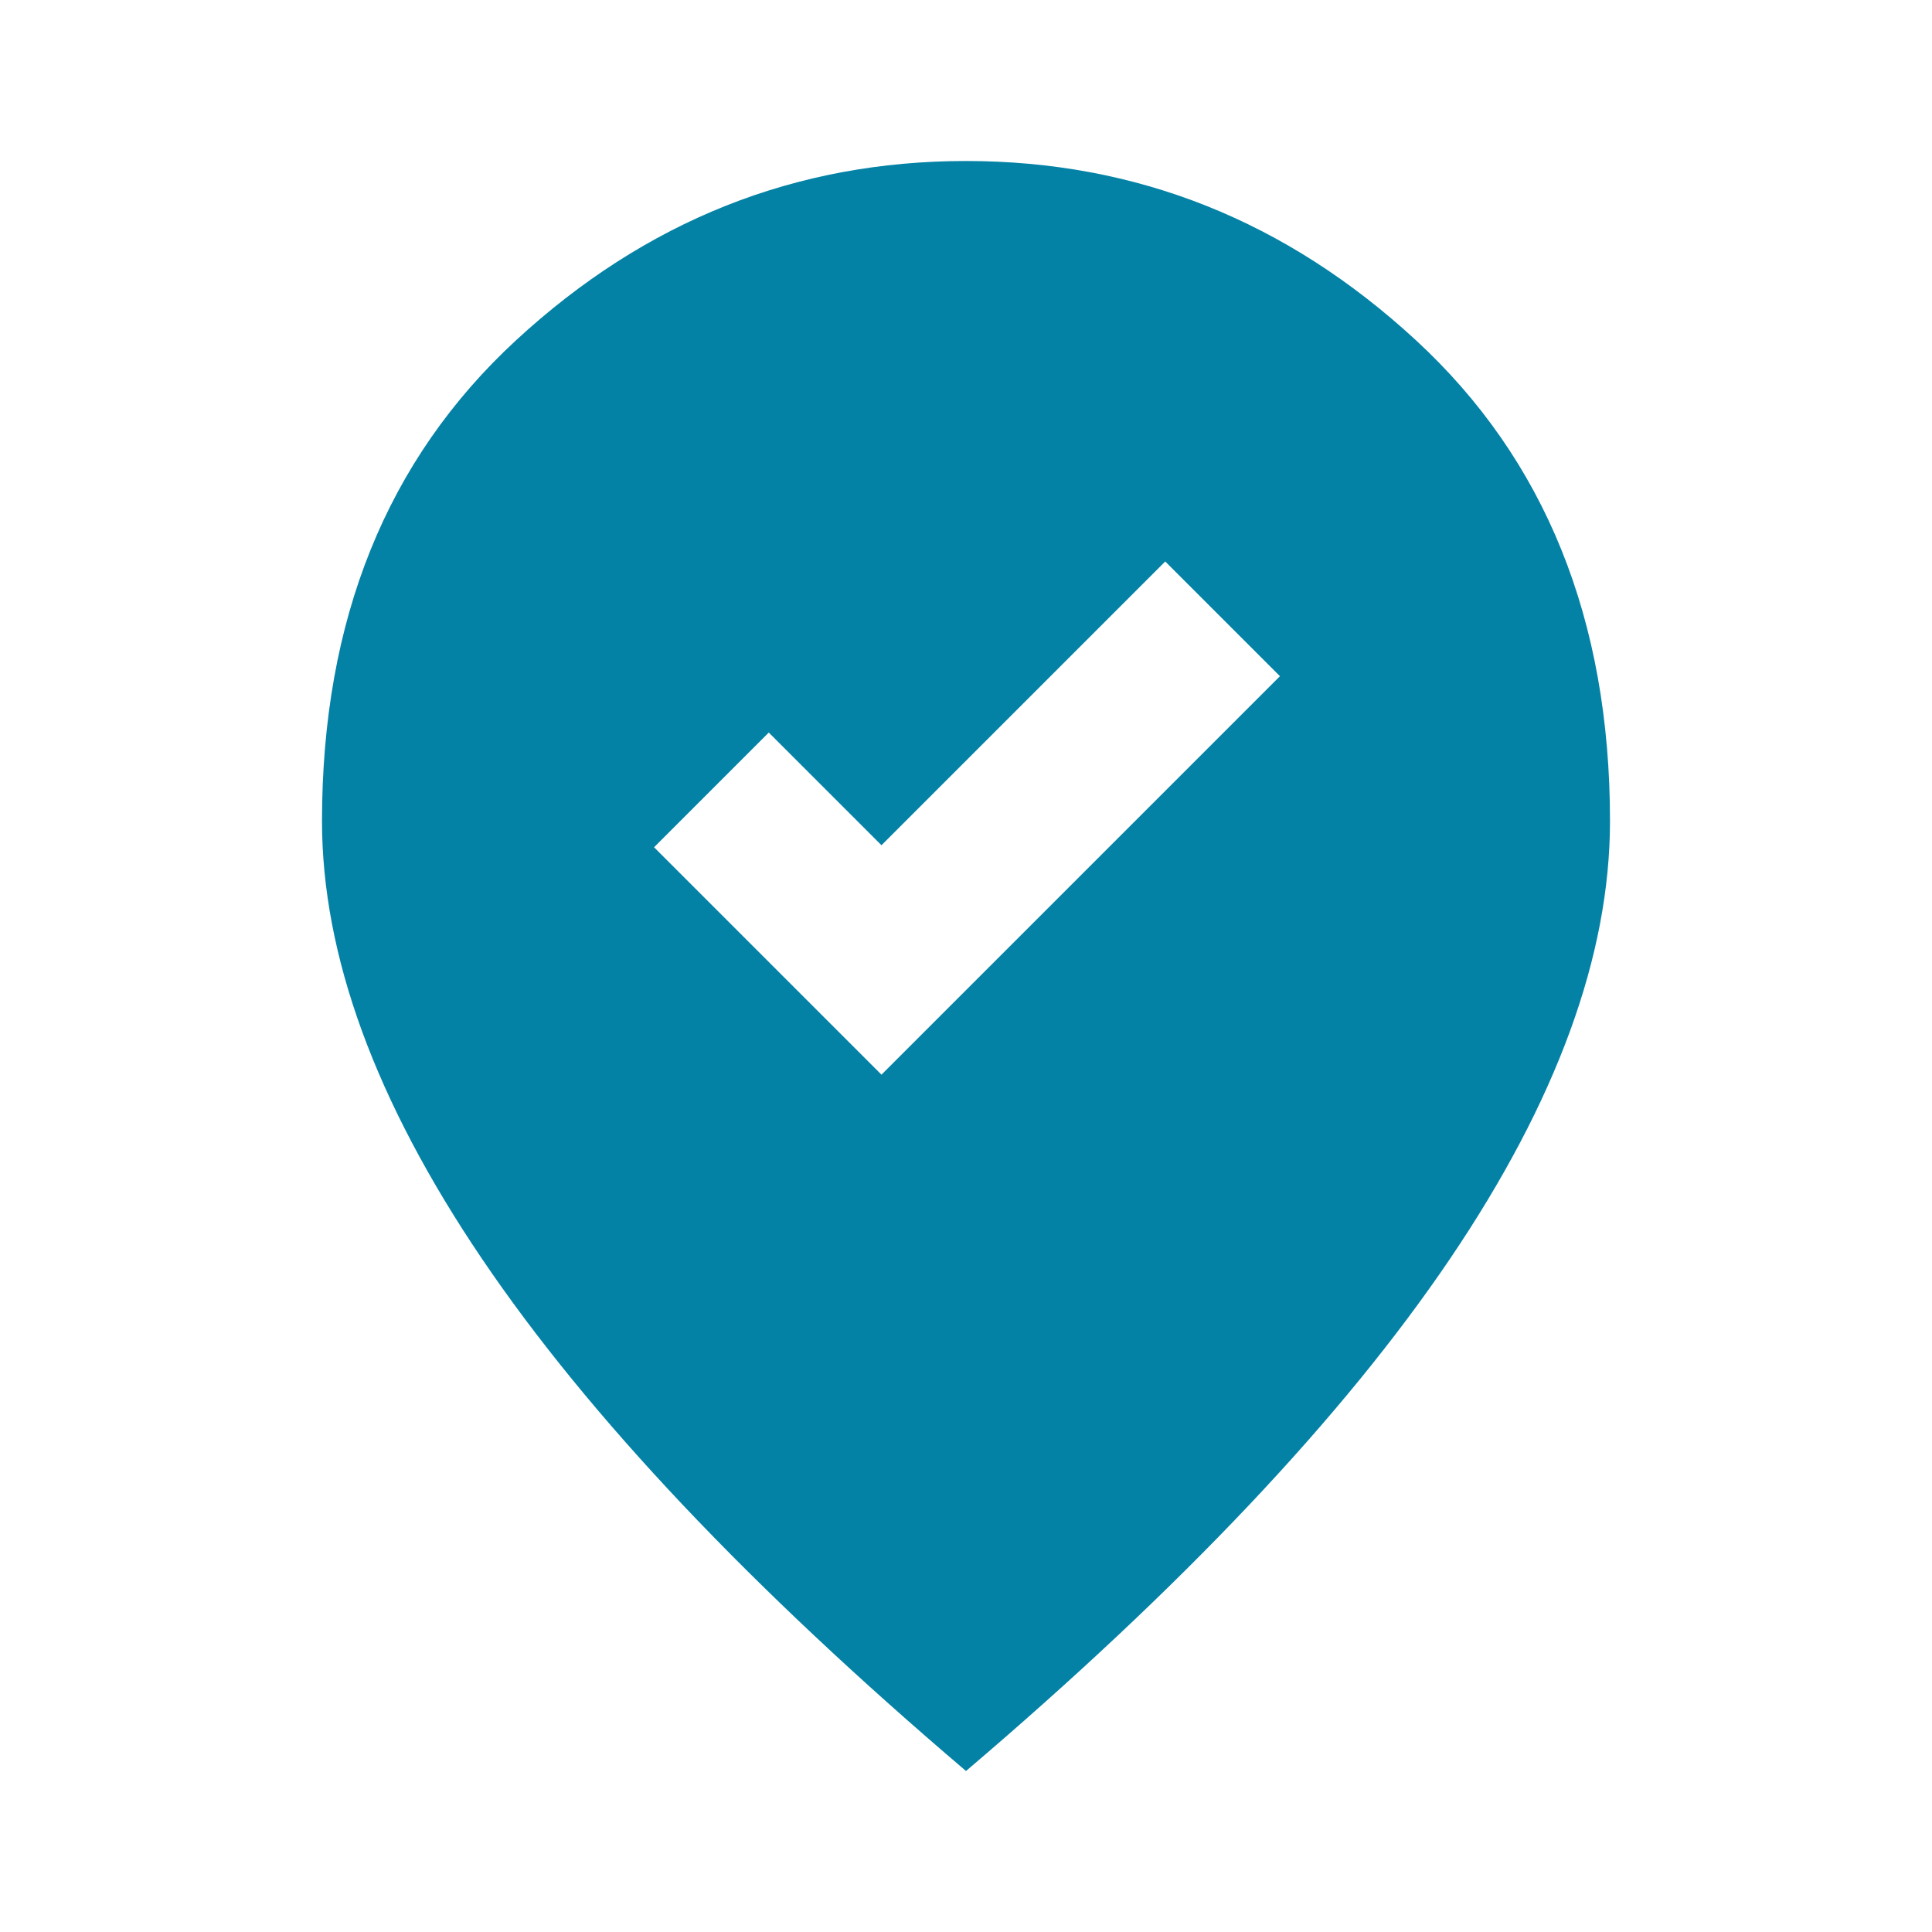
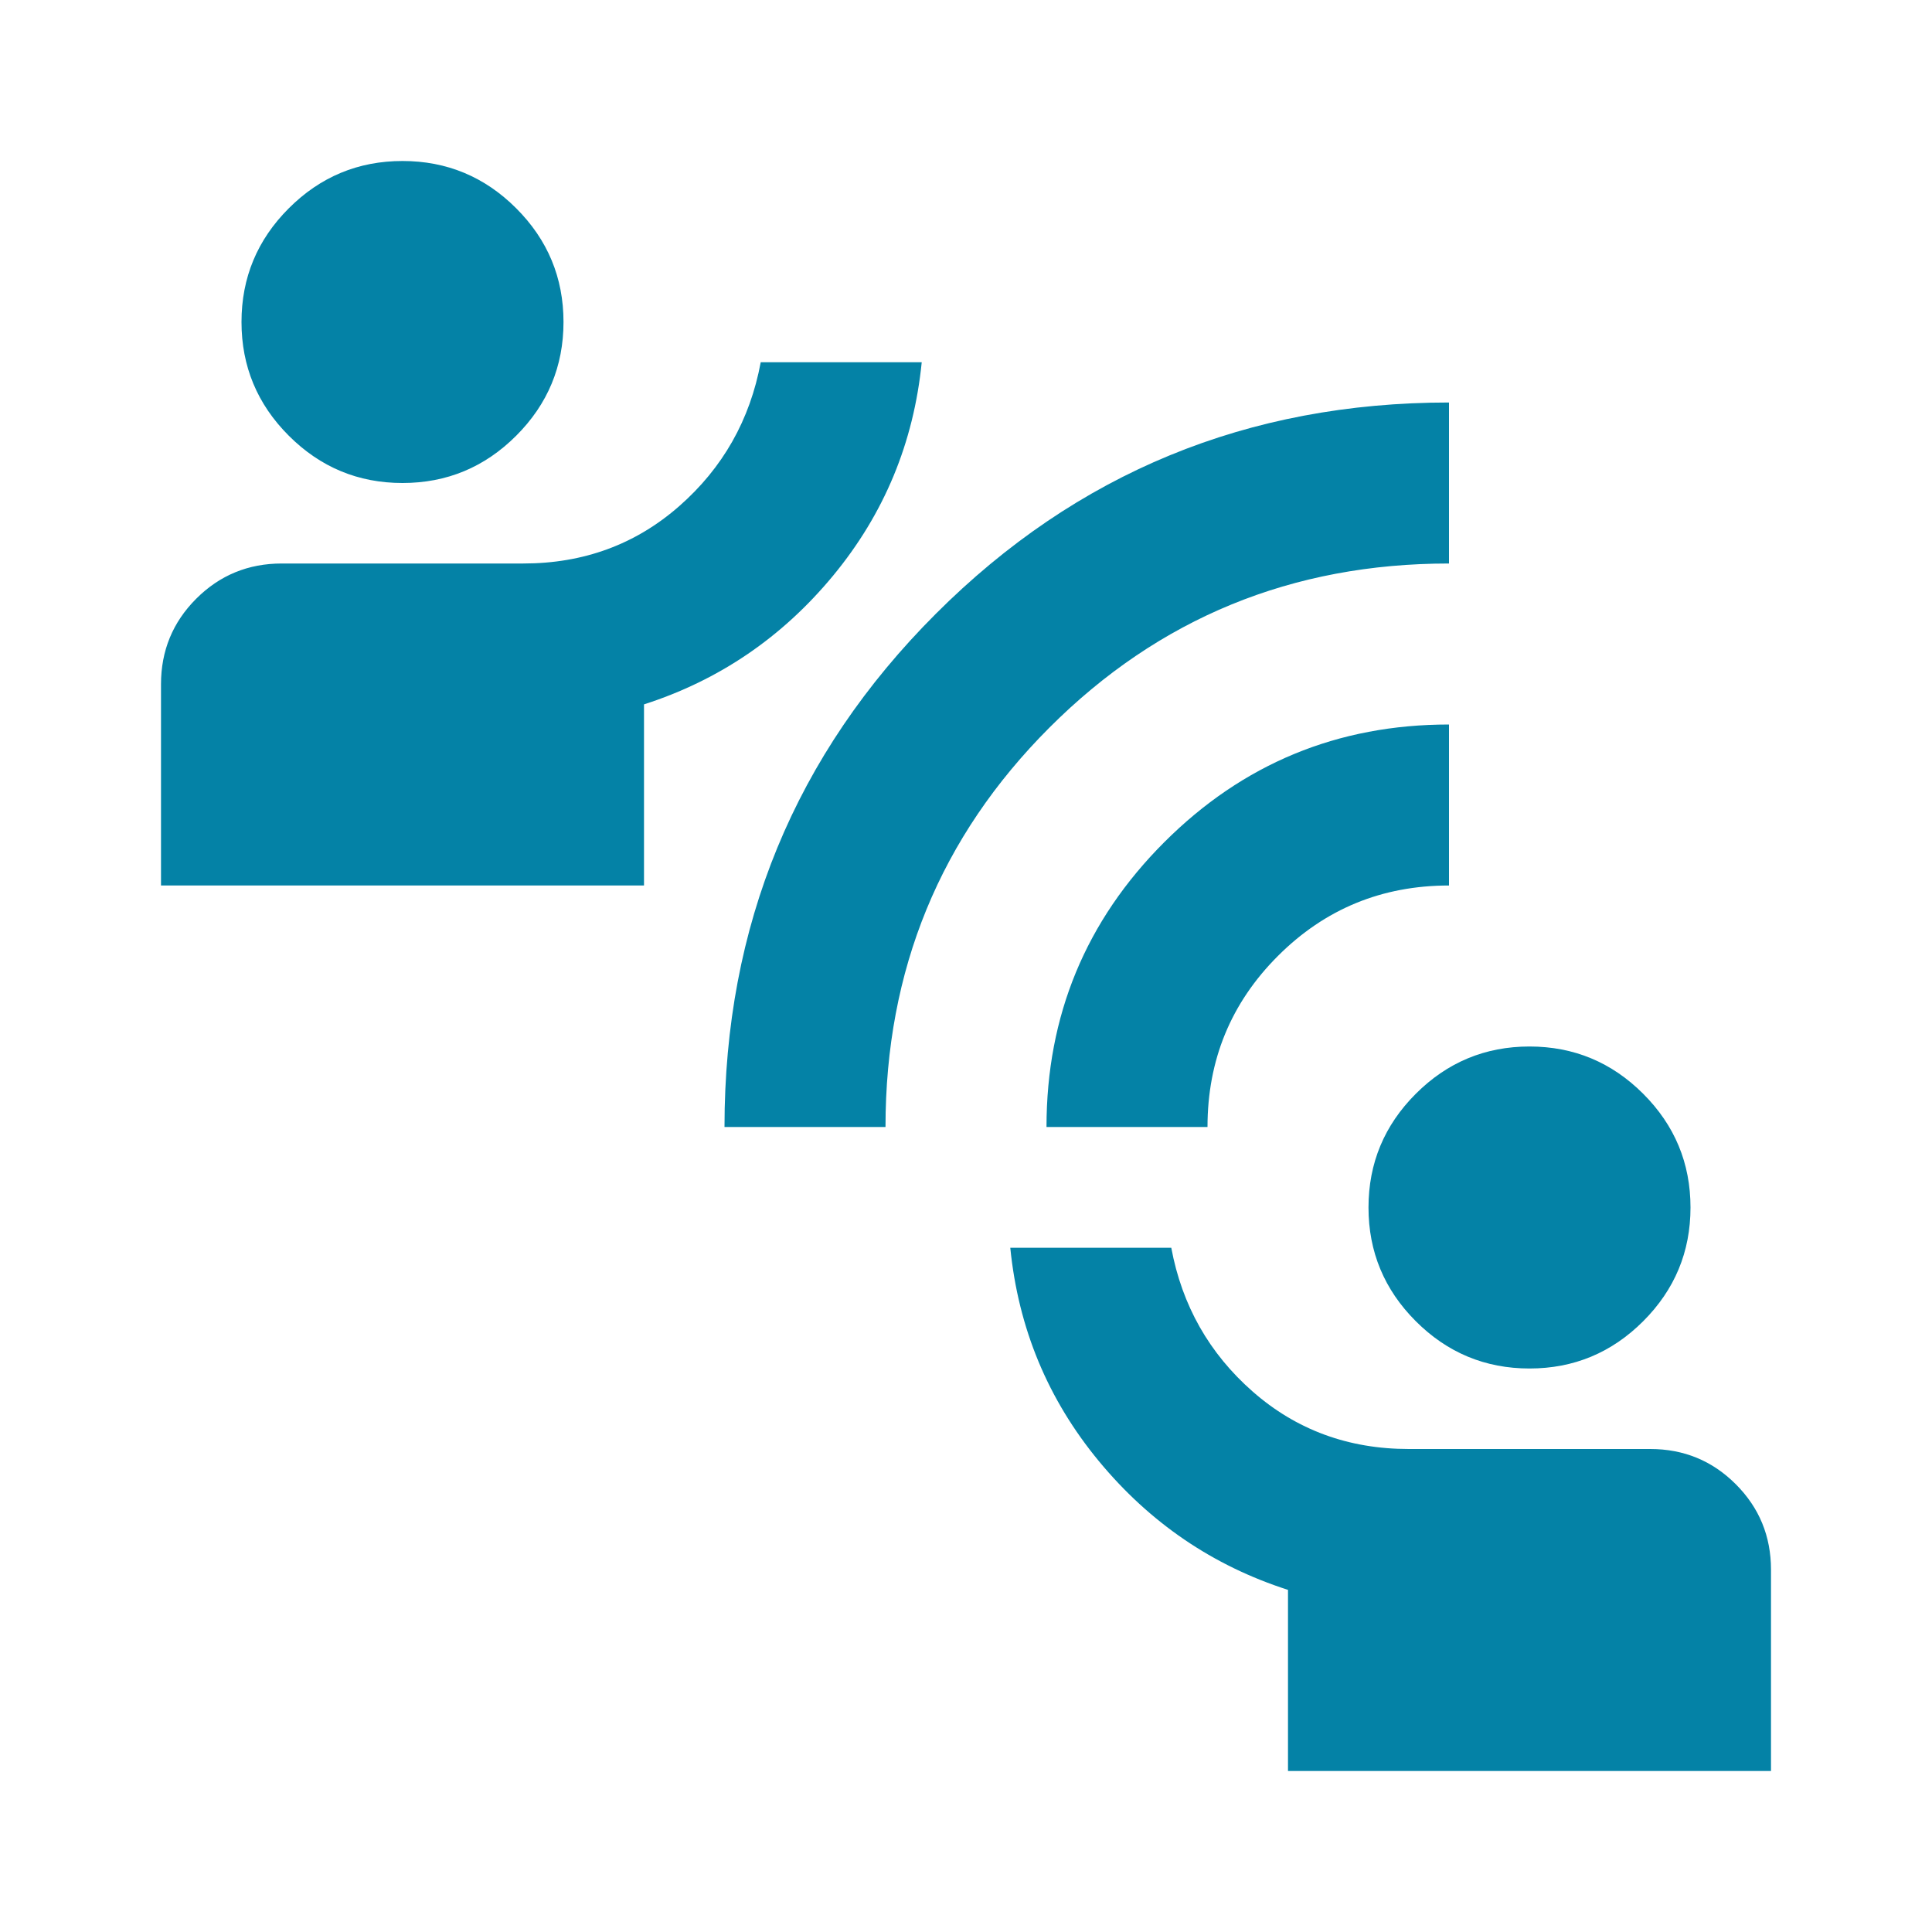
<svg xmlns="http://www.w3.org/2000/svg" height="24px" viewBox="0 -960 960 960" width="24px" fill="#0482A6">
-   <path d="m438-426 198-198-57-57-141 141-56-56-57 57 113 113Zm42 346Q319-217 239.5-334.5T160-552q0-150 96.5-239T480-880q127 0 223.5 89T800-552q0 100-79.5 217.5T480-80Z" />
+   <path d="M640-80v-90q-56-18-94-64t-44-106h80q8 43 40.5 71.5T700-240h120q25 0 42.5 17.5T880-180v100H640Zm120-200q-33 0-56.5-23.5T680-360q0-33 23.5-56.5T760-440q33 0 56.5 23.5T840-360q0 33-23.5 56.5T760-280ZM360-400q0-150 105-255t255-105v80q-117 0-198.5 81.5T440-400h-80Zm160 0q0-83 58.5-141.5T720-600v80q-50 0-85 35t-35 85h-80ZM80-520v-100q0-25 17.5-42.5T140-680h120q45 0 77.5-28.5T378-780h80q-6 60-44 106t-94 64v90H80Zm120-200q-33 0-56.5-23.5T120-800q0-33 23.5-56.5T200-880q33 0 56.5 23.5T280-800q0 33-23.5 56.5T200-720Z" />
</svg>
